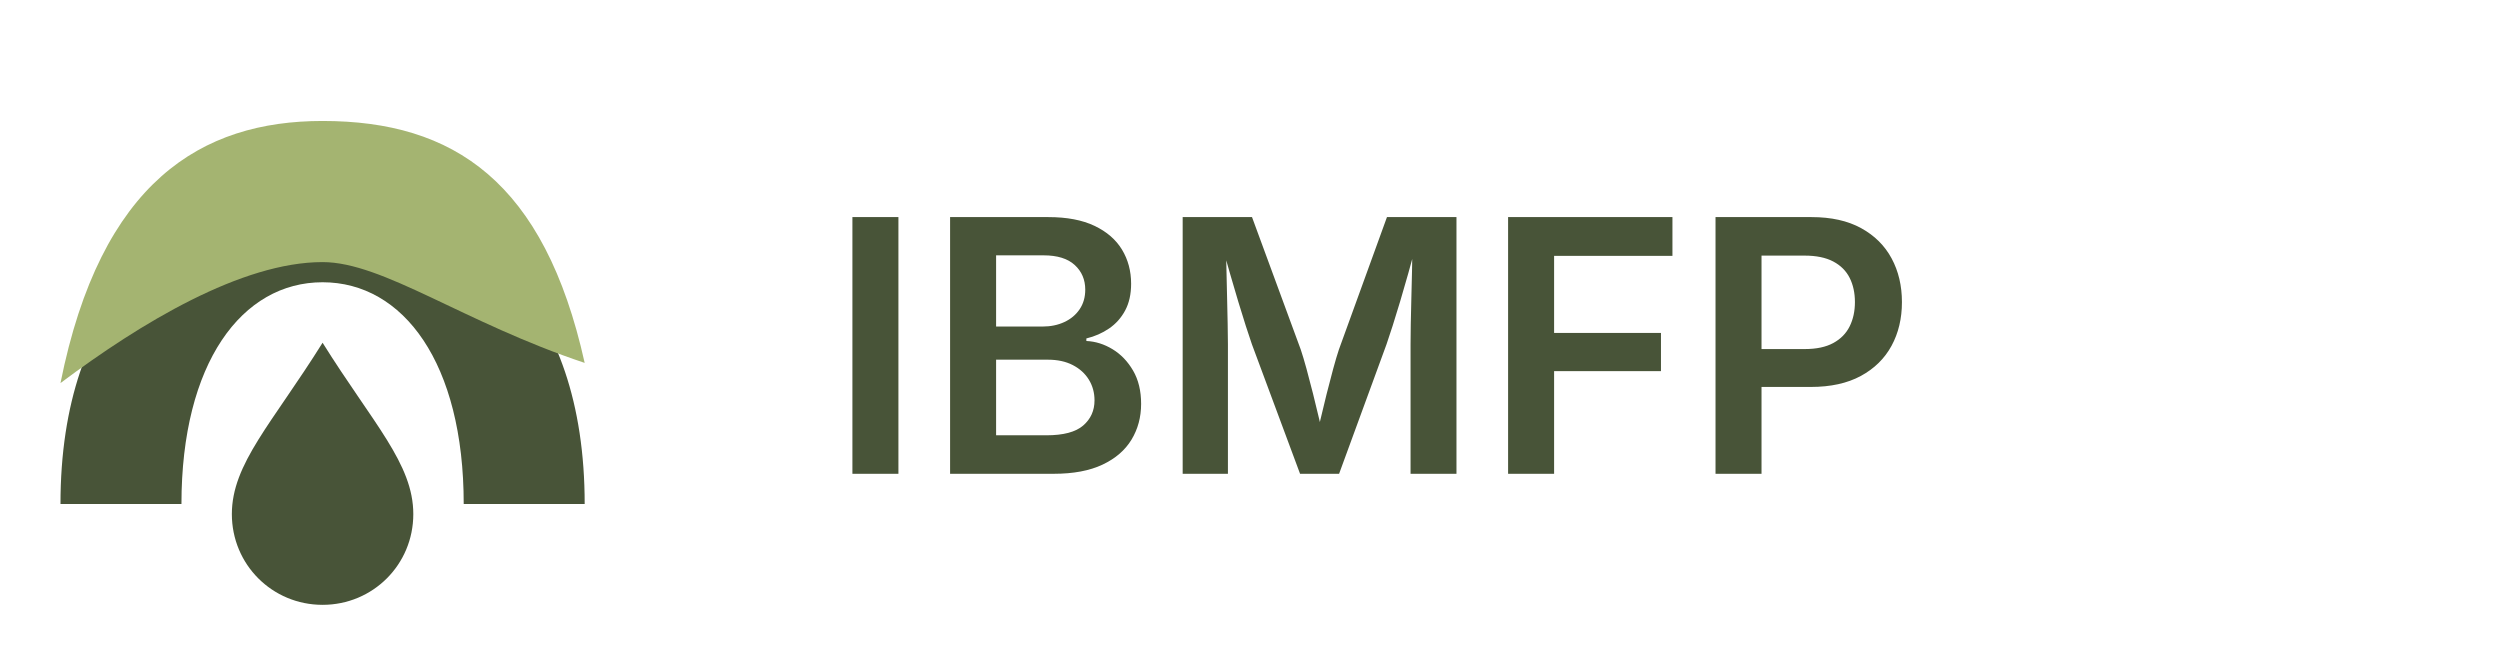
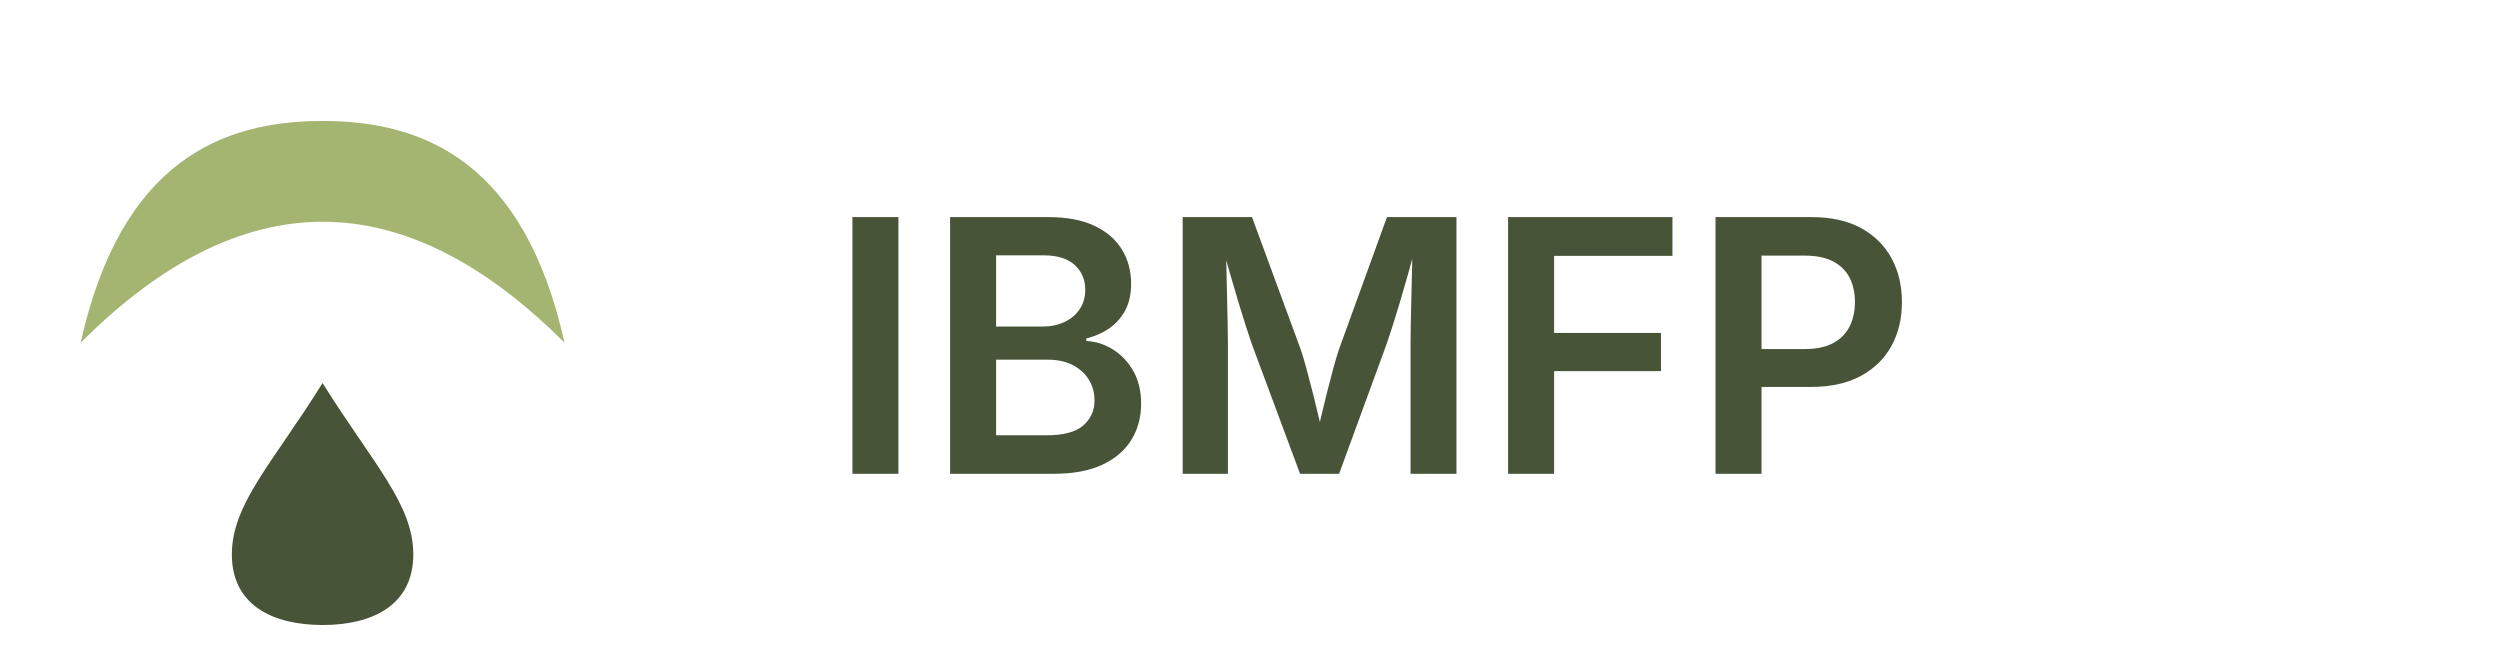
- <svg xmlns="http://www.w3.org/2000/svg" viewBox="0 0 248 64" role="img" aria-label="Gateway Canopy — Olive &amp; Sage, compact">
+ <svg xmlns="http://www.w3.org/2000/svg" viewBox="0 0 248 64" role="img" aria-label="Open Canopy — Olive &amp; Sage, compact">
  <g transform="translate(0 4)">
-     <path fill="#485438" fill-rule="evenodd" d="M6 46C6 26 17 16 32 16C47 16 58 26 58 46H46C46 32 40 24 32 24C24 24 18 32 18 46Z" />
-     <path fill="#A4B471" fill-rule="evenodd" d="M6 34C10 14 20 8 32 8C45 8 54 14 58 32C46 28 38 22 32 22C24 22 14 28 6 34Z" />
-     <path fill="#485438" fill-rule="evenodd" d="M32 30C27 38 23 42 23 47C23 52 27 56 32 56C37 56 41 52 41 47C41 42 37 38 32 30Z" />
+     <path fill="#485438" fill-rule="evenodd" d="M32 34C27 42 23 46 23 51C23 56 27 58 32 58C37 58 41 56 41 51C41 46 37 42 32 34Z" />
+     <path fill="#A4B471" fill-rule="evenodd" d="M8 30C12 12 22 8 32 8C42 8 52 12 56 30C48 22 40 18 32 18C24 18 16 22 8 30Z" />
  </g>
  <path fill="#485438" d="M89.123 21.536V47.0H84.559V21.536ZM94.249 47.0V21.536H103.999Q106.751 21.536 108.575 22.404Q110.399 23.272 111.303 24.765Q112.207 26.258 112.207 28.145Q112.207 29.7 111.614 30.802Q111.021 31.904 110.017 32.588Q109.013 33.273 107.767 33.574V33.826Q109.123 33.888 110.366 34.643Q111.609 35.398 112.404 36.767Q113.199 38.136 113.199 40.062Q113.199 42.037 112.248 43.609Q111.297 45.181 109.374 46.09Q107.451 47.0 104.529 47.0ZM98.813 43.181H103.81Q106.335 43.181 107.455 42.209Q108.576 41.236 108.576 39.72Q108.576 38.573 108.013 37.66Q107.45 36.746 106.416 36.214Q105.382 35.681 103.956 35.681H98.813ZM98.813 32.393H103.422Q104.623 32.393 105.583 31.947Q106.543 31.501 107.1 30.678Q107.657 29.855 107.657 28.73Q107.657 27.251 106.615 26.29Q105.572 25.33 103.524 25.33H98.813ZM117.321 47.0V21.536H124.199L129.037 34.684Q129.284 35.415 129.6 36.565Q129.916 37.716 130.25 39.048Q130.585 40.381 130.882 41.653Q131.178 42.924 131.382 43.903H130.461Q130.676 42.957 130.97 41.696Q131.263 40.436 131.598 39.097Q131.932 37.759 132.251 36.592Q132.569 35.426 132.816 34.684L137.587 21.536H144.482V47.0H139.927V34.148Q139.927 33.331 139.948 32.166Q139.969 31.001 140.004 29.669Q140.038 28.336 140.07 26.976Q140.102 25.616 140.113 24.398H140.429Q140.089 25.737 139.691 27.149Q139.292 28.562 138.898 29.889Q138.504 31.216 138.15 32.319Q137.796 33.422 137.545 34.148L132.838 47.0H128.966L124.187 34.148Q123.935 33.433 123.589 32.347Q123.243 31.26 122.843 29.944Q122.443 28.628 122.036 27.204Q121.629 25.781 121.238 24.398H121.614Q121.635 25.539 121.667 26.878Q121.699 28.216 121.728 29.565Q121.758 30.914 121.784 32.106Q121.81 33.299 121.81 34.148V47.0ZM149.603 47.0V21.536H165.906V25.379H154.167V33.025H164.768V36.819H154.167V47.0ZM170.18 47.0V21.536H179.707Q182.632 21.536 184.628 22.634Q186.625 23.731 187.648 25.634Q188.672 27.536 188.672 29.969Q188.672 32.408 187.639 34.306Q186.606 36.204 184.594 37.295Q182.581 38.385 179.632 38.385H173.321V34.627H179.029Q180.763 34.627 181.864 34.027Q182.965 33.427 183.487 32.373Q184.009 31.319 184.009 29.969Q184.009 28.607 183.487 27.566Q182.965 26.526 181.859 25.941Q180.752 25.356 179.007 25.356H174.743V47.0Z" />
</svg>
